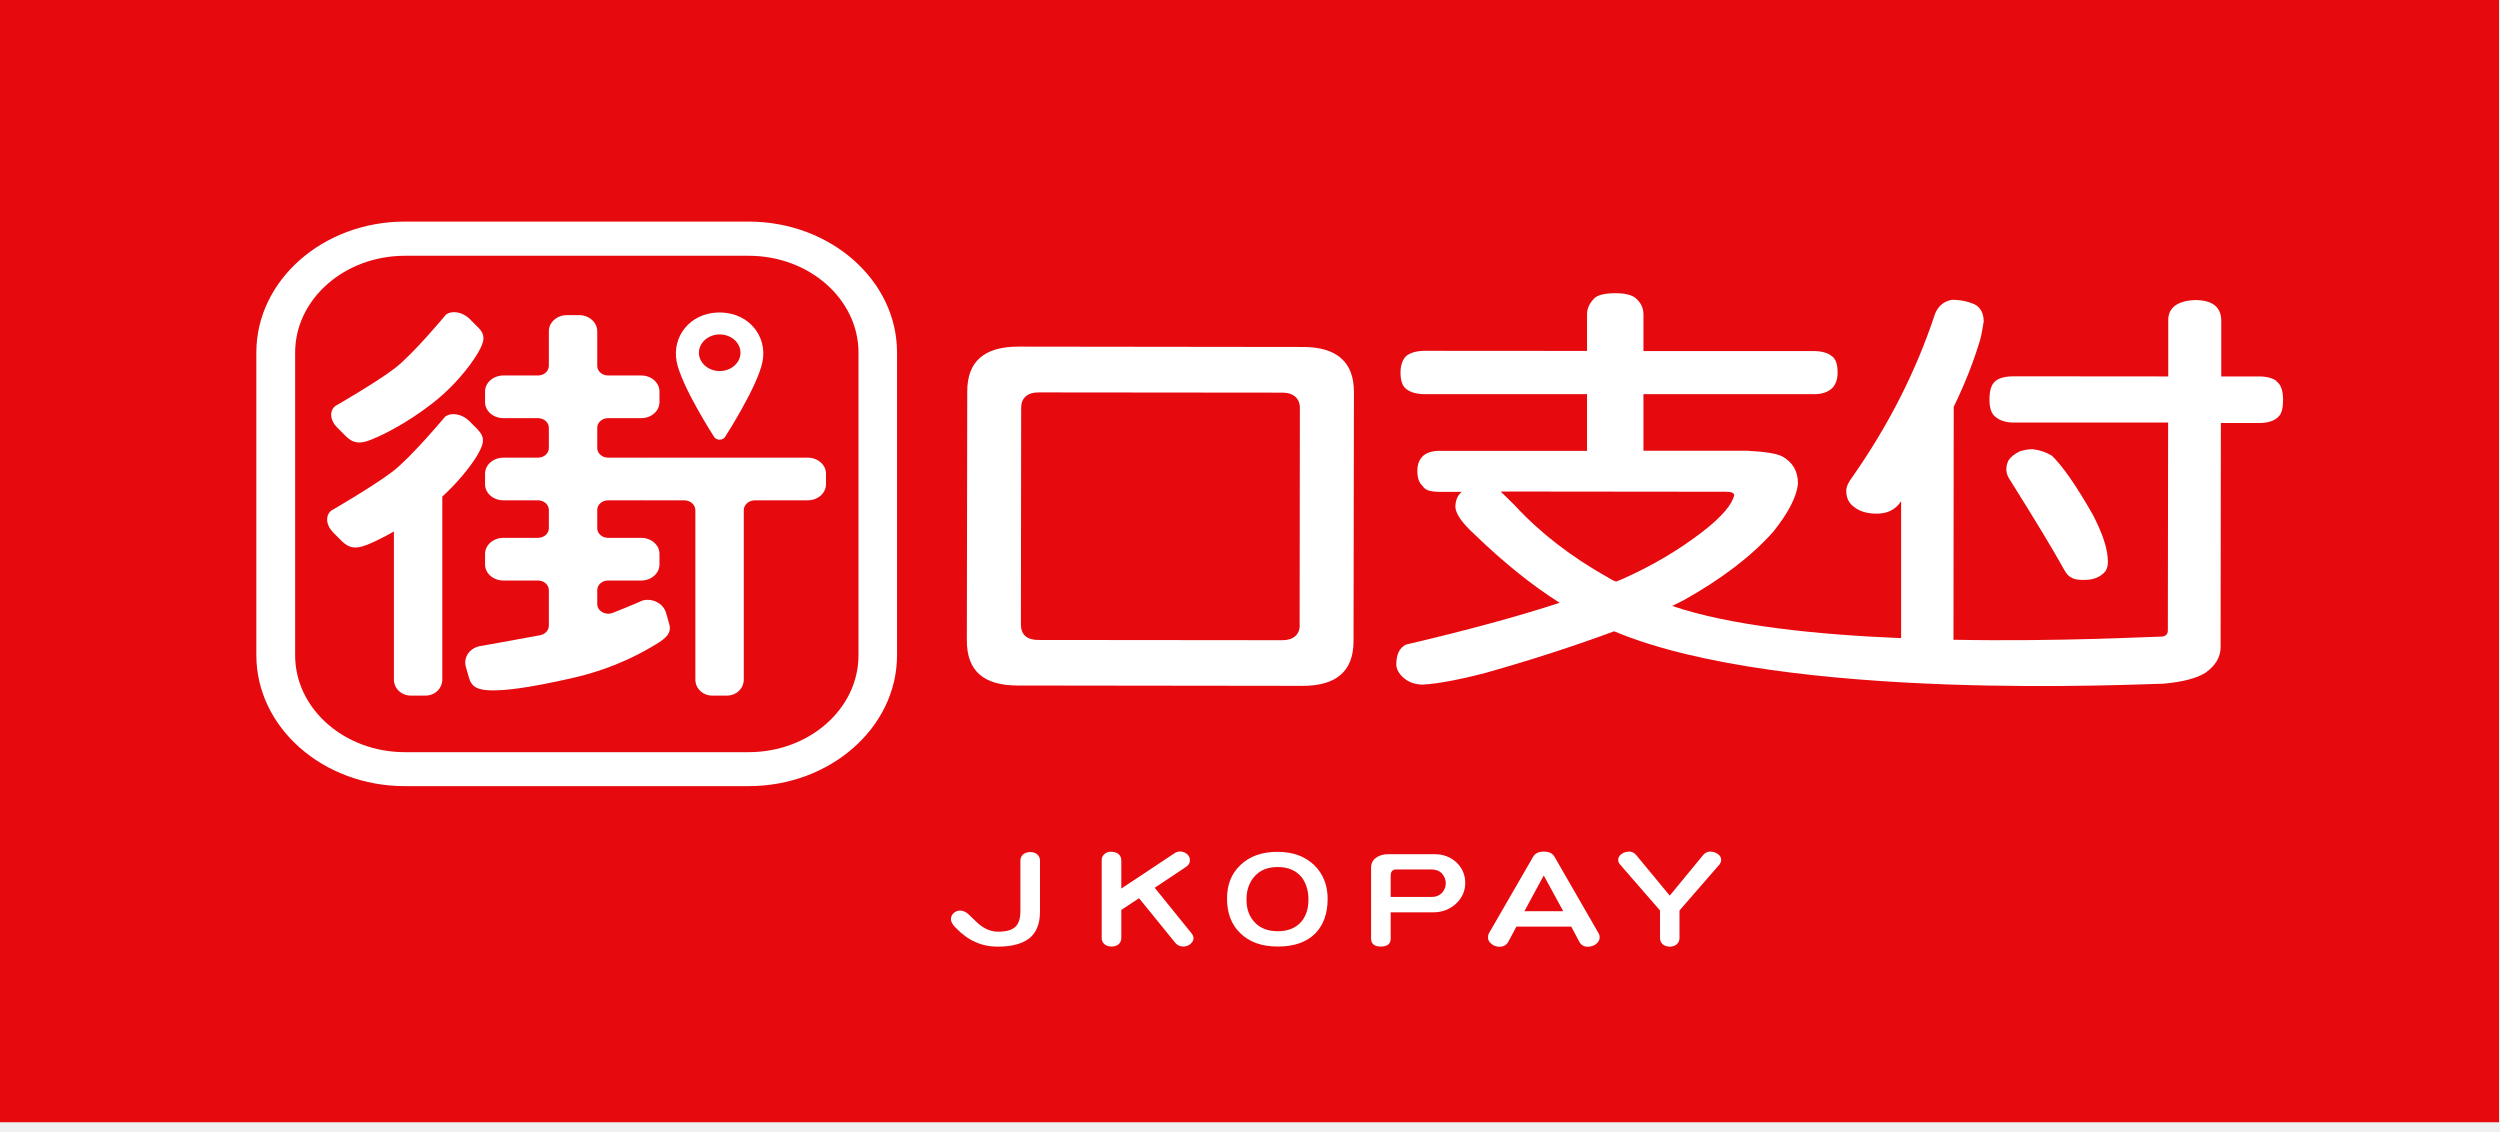
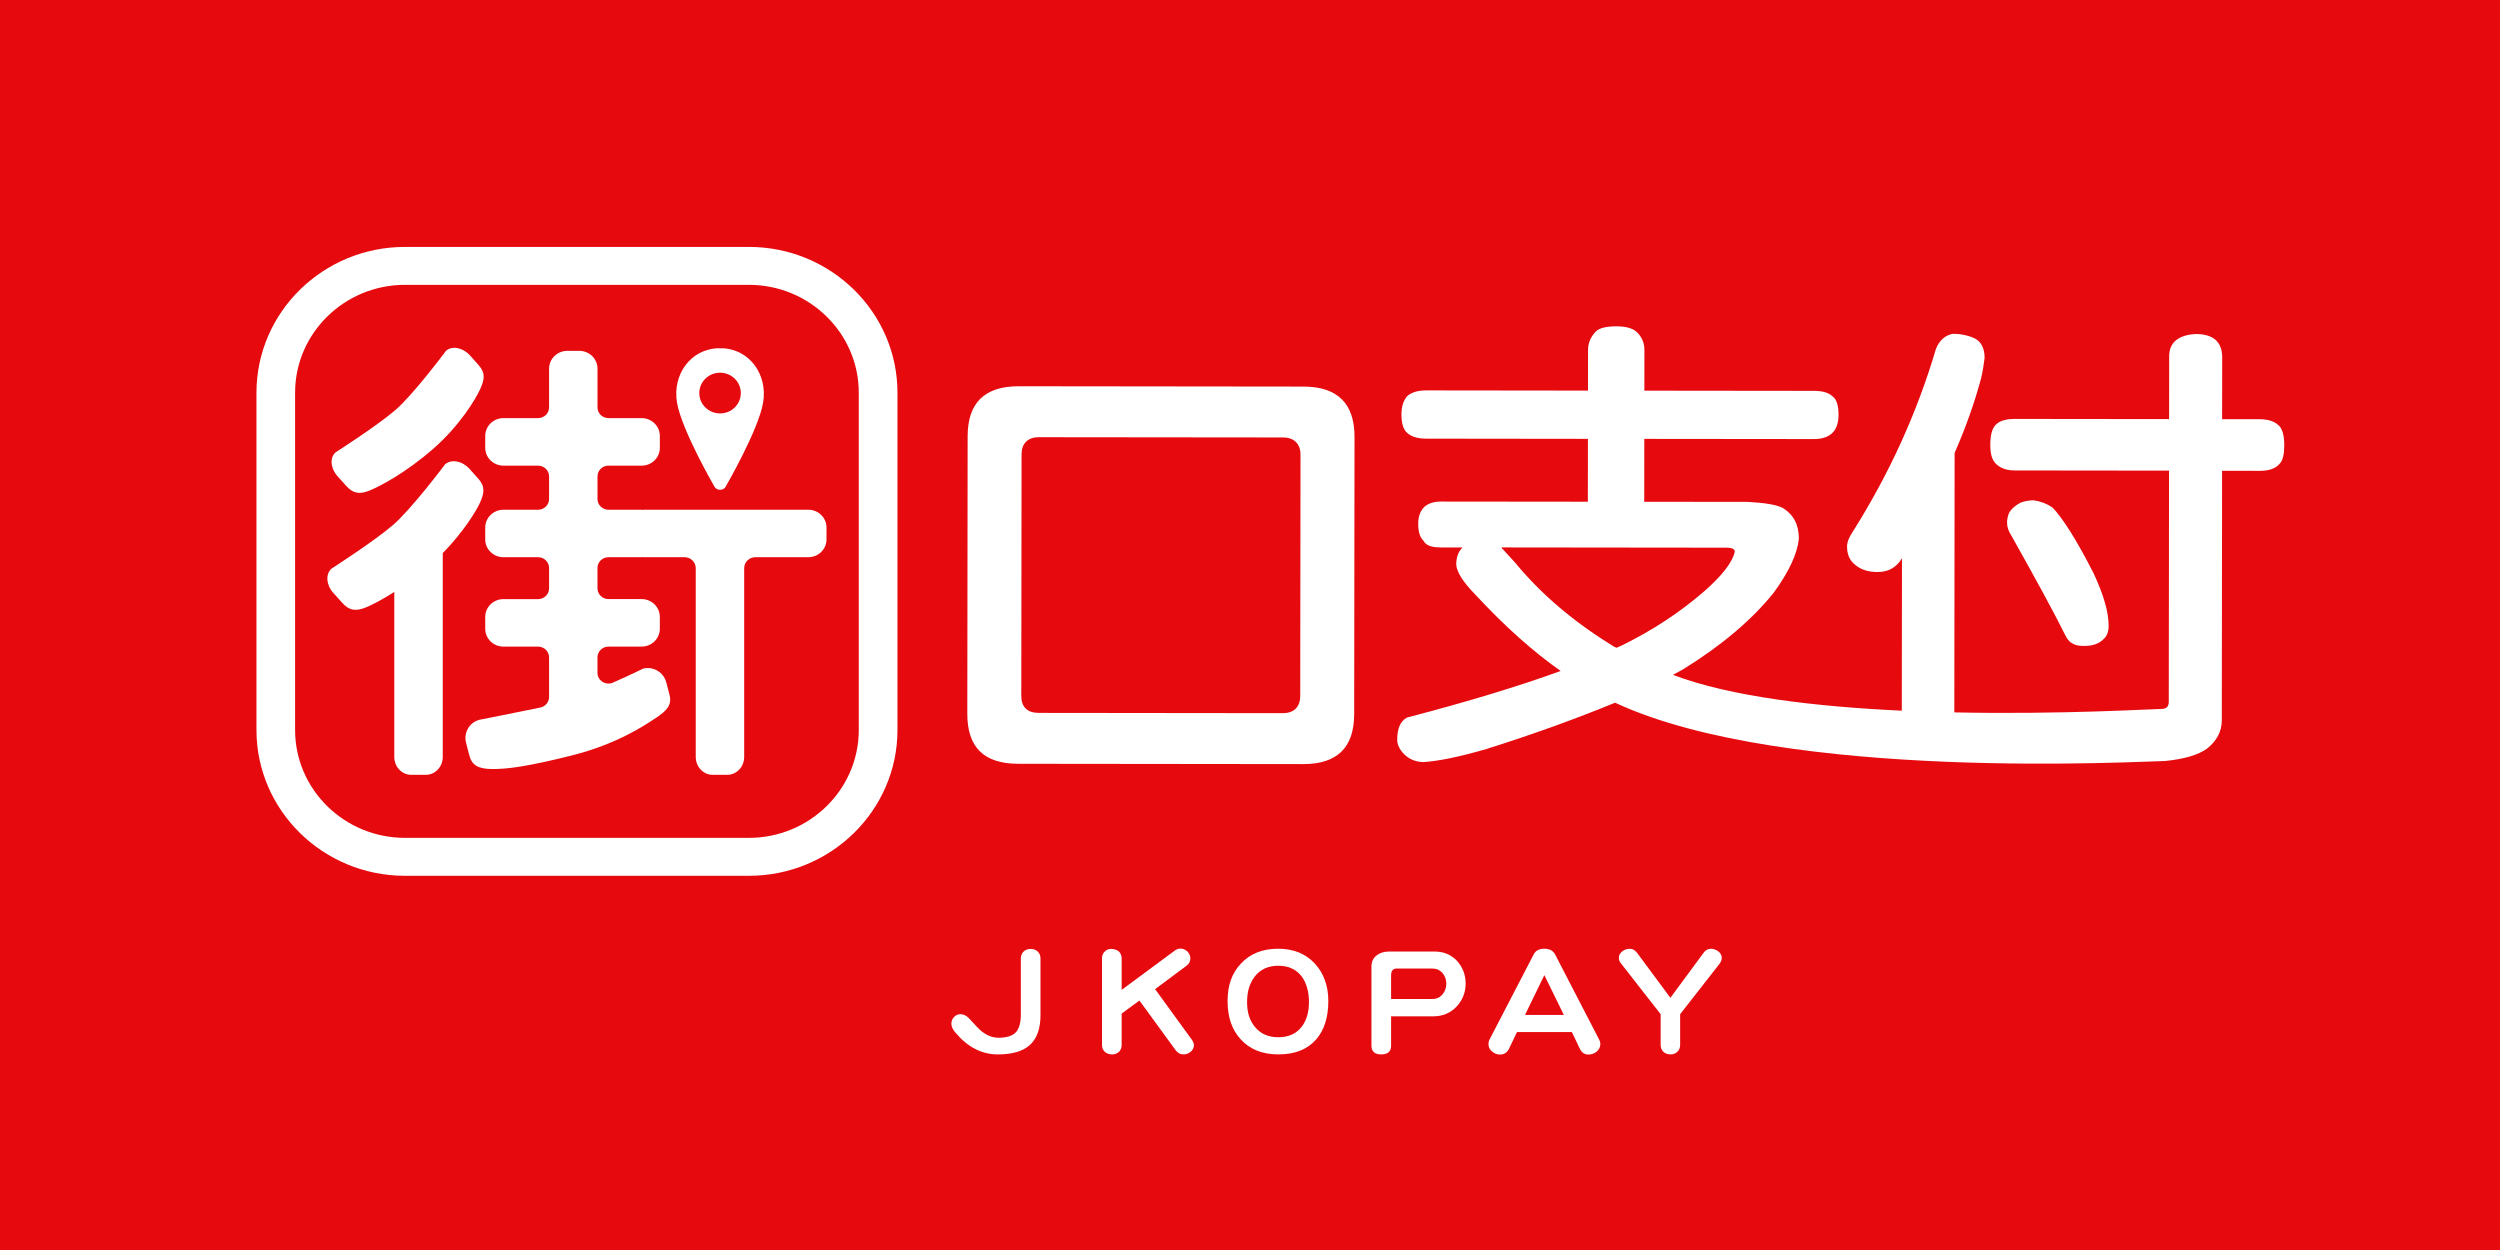
- <svg xmlns="http://www.w3.org/2000/svg" width="137" height="62" viewBox="0 0 137 62" fill="none">
-   <path d="M136.947 0H0V61.499H136.947V0Z" fill="#E60A0F" />
-   <path d="M26.213 17.954C26.602 18.341 26.544 18.659 26.306 19.129C26.069 19.599 25.197 20.932 23.704 22.095C22.198 23.27 20.829 23.911 20.252 24.127C19.675 24.343 19.329 24.28 18.94 23.892L18.472 23.422C18.082 23.035 18.039 22.508 18.378 22.247C18.378 22.247 20.656 20.939 21.65 20.17C22.645 19.402 24.433 17.249 24.433 17.249C24.764 16.988 25.355 17.096 25.744 17.484L26.213 17.954Z" fill="white" />
-   <path d="M26.192 23.549L25.716 23.073C25.32 22.679 24.721 22.577 24.383 22.844C24.383 22.844 22.545 25.048 21.521 25.835C20.498 26.623 18.162 27.976 18.162 27.976C17.816 28.243 17.86 28.776 18.249 29.17L18.724 29.646C19.121 30.04 19.474 30.097 20.058 29.875C20.368 29.761 20.916 29.506 21.586 29.125V37.242C21.586 37.725 21.997 38.119 22.509 38.119H23.316C23.828 38.119 24.238 37.725 24.238 37.242V27.214C25.363 26.185 26.069 25.149 26.271 24.743C26.516 24.26 26.574 23.943 26.184 23.549H26.192Z" fill="white" />
-   <path d="M44.276 25.08H35.252C35.252 25.08 35.216 25.086 35.194 25.086C35.173 25.086 35.158 25.08 35.144 25.08H33.328C32.996 25.08 32.729 24.845 32.729 24.552V23.441C32.729 23.149 32.996 22.914 33.328 22.914H35.144C35.692 22.914 36.139 22.52 36.139 22.037V21.453C36.139 20.97 35.692 20.577 35.144 20.577H33.328C32.996 20.577 32.729 20.342 32.729 20.049V18.15C32.729 17.668 32.282 17.268 31.735 17.268H31.072C30.524 17.268 30.077 17.661 30.077 18.15V20.049C30.077 20.342 29.81 20.577 29.479 20.577H27.583C27.035 20.577 26.581 20.97 26.581 21.453V22.037C26.581 22.52 27.028 22.914 27.583 22.914H29.479C29.81 22.914 30.077 23.149 30.077 23.441V24.552C30.077 24.845 29.81 25.08 29.479 25.08H27.583C27.035 25.08 26.581 25.473 26.581 25.956V26.54C26.581 27.023 27.028 27.417 27.583 27.417H29.479C29.81 27.417 30.077 27.652 30.077 27.944V28.948C30.077 29.24 29.81 29.475 29.479 29.475H27.583C27.035 29.475 26.581 29.869 26.581 30.351V30.936C26.581 31.418 27.028 31.812 27.583 31.812H29.479C29.81 31.812 30.077 32.047 30.077 32.339V34.289C30.077 34.543 29.875 34.753 29.601 34.81C27.936 35.121 26.271 35.413 26.271 35.413C25.716 35.534 25.385 36.042 25.529 36.544L25.702 37.147C25.846 37.649 26.185 37.827 26.963 37.833C27.742 37.833 28.837 37.725 31.324 37.166C33.796 36.607 35.331 35.674 35.93 35.318C36.521 34.962 36.816 34.689 36.672 34.187L36.499 33.584C36.355 33.082 35.793 32.777 35.238 32.898C35.238 32.898 34.517 33.216 33.58 33.584C33.183 33.743 32.729 33.489 32.729 33.101V32.339C32.729 32.047 32.996 31.812 33.328 31.812H35.144C35.692 31.812 36.139 31.418 36.139 30.936V30.351C36.139 29.869 35.692 29.475 35.144 29.475H33.328C32.996 29.475 32.729 29.24 32.729 28.948V27.944C32.729 27.652 32.996 27.417 33.328 27.417H35.144C35.144 27.417 35.18 27.411 35.194 27.411C35.216 27.411 35.23 27.417 35.252 27.417H37.494C37.832 27.417 38.106 27.658 38.106 27.957V37.242C38.106 37.725 38.517 38.119 39.029 38.119H39.836C40.348 38.119 40.759 37.725 40.759 37.242V27.957C40.759 27.658 41.033 27.417 41.371 27.417H44.269C44.817 27.417 45.264 27.023 45.264 26.54V25.956C45.264 25.473 44.817 25.08 44.269 25.08H44.276Z" fill="white" />
-   <path d="M39.584 17.127C39.534 17.127 39.49 17.127 39.44 17.127C39.389 17.127 39.346 17.12 39.296 17.127C37.804 17.197 36.831 18.429 37.076 19.794C37.321 21.134 39.116 23.916 39.116 23.916C39.181 24.037 39.31 24.094 39.433 24.094C39.562 24.094 39.692 24.037 39.75 23.916C39.75 23.916 41.545 21.134 41.79 19.794C42.042 18.429 41.062 17.197 39.57 17.127H39.584ZM39.44 20.334C38.813 20.334 38.301 19.883 38.301 19.331C38.301 18.778 38.813 18.327 39.44 18.327C40.067 18.327 40.579 18.778 40.579 19.331C40.579 19.883 40.067 20.334 39.44 20.334Z" fill="white" />
-   <path d="M41.019 12.143H22.185C17.695 12.143 14.048 15.363 14.048 19.313V35.909C14.048 39.866 17.702 43.08 22.185 43.08H41.019C45.51 43.08 49.157 39.859 49.157 35.909V19.313C49.157 15.356 45.502 12.143 41.019 12.143ZM47.045 35.915C47.045 38.843 44.342 41.219 41.026 41.219H22.193C18.87 41.219 16.174 38.837 16.174 35.915V19.32C16.174 16.392 18.877 14.016 22.193 14.016H41.026C44.349 14.016 47.045 16.398 47.045 19.32V35.915Z" fill="white" />
-   <path d="M71.406 19.014L55.802 18.995C53.92 18.995 53.005 19.821 53.005 21.453L52.983 35.102C52.983 36.76 53.892 37.566 55.773 37.566L71.378 37.585C73.23 37.585 74.174 36.785 74.174 35.127L74.196 21.479C74.196 19.846 73.259 19.014 71.406 19.014ZM71.226 34.245C71.226 34.518 71.14 34.727 70.967 34.873C70.801 35.013 70.57 35.083 70.275 35.083L56.897 35.07C56.277 35.07 55.946 34.778 55.946 34.232L55.96 22.342C55.96 22.082 56.039 21.879 56.198 21.733C56.364 21.58 56.602 21.504 56.904 21.504L70.282 21.517C70.88 21.517 71.233 21.834 71.233 22.355L71.219 34.245H71.226Z" fill="white" />
-   <path d="M56.394 51.425C56.012 51.724 55.435 51.876 54.664 51.876C53.799 51.876 53.042 51.539 52.386 50.853C52.199 50.676 52.112 50.511 52.112 50.371C52.112 50.25 52.156 50.136 52.257 50.041C52.35 49.952 52.465 49.901 52.61 49.901C52.783 49.901 52.92 49.971 53.056 50.085C53.41 50.434 53.64 50.65 53.763 50.733C54.058 50.949 54.376 51.057 54.693 51.057C55.14 51.057 55.457 50.968 55.644 50.79C55.824 50.612 55.918 50.326 55.918 49.926V47.157C55.918 47.024 55.968 46.909 56.069 46.82C56.17 46.738 56.3 46.693 56.459 46.693C56.617 46.693 56.74 46.738 56.841 46.82C56.941 46.909 56.992 47.024 56.992 47.157V49.958C56.992 50.631 56.79 51.12 56.386 51.438L56.394 51.425Z" fill="white" />
-   <path d="M65.231 51.737C65.116 51.826 64.979 51.87 64.842 51.87C64.654 51.87 64.503 51.794 64.395 51.654L62.42 49.222L61.447 49.863V51.407C61.447 51.54 61.397 51.654 61.303 51.743C61.202 51.826 61.072 51.87 60.928 51.87C60.755 51.87 60.625 51.826 60.524 51.743C60.423 51.654 60.373 51.546 60.373 51.407V47.139C60.373 47.005 60.416 46.897 60.517 46.808C60.611 46.719 60.726 46.675 60.885 46.675C61.043 46.675 61.18 46.719 61.288 46.795C61.389 46.884 61.447 46.999 61.447 47.139V48.694L64.344 46.77C64.445 46.7 64.553 46.662 64.669 46.662C64.813 46.662 64.943 46.713 65.051 46.802C65.152 46.897 65.209 47.011 65.209 47.145C65.209 47.297 65.13 47.412 65 47.501L63.278 48.65L65.296 51.146C65.361 51.235 65.404 51.324 65.404 51.407C65.404 51.533 65.346 51.635 65.231 51.73V51.737Z" fill="white" />
-   <path d="M72.092 51.139C71.616 51.622 70.932 51.87 70.031 51.87C69.13 51.87 68.459 51.622 67.962 51.133C67.479 50.663 67.241 50.034 67.241 49.253C67.241 48.472 67.479 47.881 67.969 47.411C68.466 46.928 69.144 46.681 70.002 46.681C70.859 46.681 71.515 46.928 72.027 47.417C72.51 47.894 72.755 48.51 72.755 49.253C72.755 50.059 72.525 50.688 72.085 51.146L72.092 51.139ZM71.314 48.053C71.011 47.697 70.586 47.513 70.023 47.513C69.461 47.513 69.029 47.691 68.726 48.053C68.445 48.383 68.308 48.789 68.308 49.297C68.308 49.806 68.445 50.199 68.733 50.517C69.036 50.86 69.468 51.031 70.023 51.031C70.578 51.031 71.004 50.86 71.306 50.517C71.566 50.212 71.703 49.806 71.703 49.297C71.703 48.789 71.566 48.37 71.314 48.053Z" fill="white" />
-   <path d="M79.784 49.527C79.445 49.838 79.02 49.997 78.522 49.997H76.209V51.445C76.209 51.731 76.021 51.871 75.668 51.871C75.315 51.871 75.135 51.718 75.135 51.439V47.545C75.135 47.317 75.228 47.126 75.423 46.993C75.596 46.872 75.82 46.809 76.093 46.809H78.602C79.092 46.809 79.503 46.967 79.82 47.266C80.137 47.577 80.296 47.952 80.296 48.384C80.296 48.816 80.123 49.216 79.784 49.527ZM79.02 47.863C78.876 47.723 78.688 47.647 78.472 47.647H76.511C76.31 47.647 76.209 47.761 76.209 47.984V49.152H78.472C78.695 49.152 78.876 49.076 79.02 48.93C79.157 48.778 79.229 48.606 79.229 48.403C79.229 48.2 79.15 48.022 79.02 47.869V47.863Z" fill="white" />
-   <path d="M87.474 51.73C87.337 51.825 87.186 51.882 87.013 51.882C86.789 51.882 86.638 51.787 86.537 51.59L86.105 50.777H83.099L82.666 51.59C82.566 51.787 82.392 51.882 82.176 51.882C82.003 51.882 81.859 51.832 81.737 51.73C81.6 51.622 81.542 51.514 81.542 51.362C81.542 51.285 81.556 51.203 81.607 51.12L84.014 46.954C84.115 46.77 84.31 46.668 84.598 46.668C84.886 46.668 85.081 46.763 85.189 46.954L87.589 51.12C87.64 51.203 87.661 51.285 87.661 51.362C87.661 51.514 87.597 51.622 87.467 51.73H87.474ZM84.598 47.976L83.538 49.932H85.665L84.598 47.976Z" fill="white" />
-   <path d="M94.205 47.398L92.036 49.894V51.406C92.036 51.546 91.985 51.66 91.884 51.749C91.783 51.832 91.661 51.876 91.509 51.876C91.351 51.876 91.221 51.832 91.12 51.749C91.019 51.66 90.969 51.546 90.969 51.406V49.894L88.799 47.398C88.713 47.309 88.677 47.221 88.677 47.119C88.677 46.992 88.734 46.89 88.864 46.795C88.98 46.712 89.124 46.668 89.282 46.668C89.441 46.668 89.563 46.738 89.671 46.865L91.502 49.081L93.326 46.865C93.427 46.738 93.564 46.668 93.715 46.668C93.866 46.668 94.003 46.712 94.133 46.795C94.256 46.884 94.32 46.992 94.32 47.119C94.32 47.214 94.277 47.303 94.212 47.398H94.205Z" fill="white" />
-   <path d="M124.759 20.883C124.55 20.718 124.204 20.629 123.786 20.629H121.725V17.535C121.703 16.811 121.227 16.443 120.276 16.443C119.324 16.488 118.82 16.862 118.82 17.535V20.629L110.372 20.622C109.897 20.622 109.579 20.711 109.392 20.851C109.125 21.035 109.024 21.384 109.024 21.899C109.024 22.363 109.125 22.693 109.392 22.877C109.63 23.061 109.947 23.156 110.365 23.156H118.813L118.798 34.538C118.798 34.773 118.668 34.887 118.402 34.887C117.948 34.887 112.909 35.167 107.05 35.059L107.064 22.293C107.698 20.991 108.174 19.759 108.52 18.596C108.599 18.291 108.65 17.967 108.707 17.618C108.707 17.154 108.52 16.824 108.181 16.665C107.864 16.526 107.446 16.43 106.97 16.43C106.545 16.5 106.228 16.754 106.048 17.174C105.017 20.311 103.503 23.29 101.521 26.122C101.312 26.402 101.175 26.656 101.175 26.891C101.175 27.266 101.305 27.564 101.593 27.774C101.91 28.028 102.329 28.148 102.833 28.148C103.359 28.148 103.756 27.99 104.073 27.615C104.102 27.57 104.123 27.52 104.181 27.475V34.97C99.546 34.779 94.804 34.29 91.632 33.204C91.82 33.109 92.029 33.02 92.238 32.906C94.328 31.743 95.964 30.492 97.153 29.165C97.997 28.117 98.451 27.234 98.53 26.516C98.53 25.818 98.242 25.328 97.658 25.005C97.312 24.84 96.685 24.751 95.733 24.7H90.061V21.6H99.352C99.827 21.613 100.195 21.492 100.433 21.238C100.591 21.054 100.7 20.8 100.7 20.425C100.7 19.962 100.599 19.657 100.382 19.517C100.173 19.333 99.827 19.238 99.352 19.238H90.061V17.231C90.061 16.856 89.902 16.557 89.614 16.322C89.405 16.157 89.037 16.068 88.533 16.068C87.949 16.068 87.582 16.164 87.394 16.322C87.106 16.602 86.969 16.9 86.969 17.231V19.231L78.096 19.225C77.649 19.225 77.303 19.32 77.065 19.504C76.856 19.714 76.748 20.012 76.748 20.413C76.748 20.857 76.849 21.156 77.065 21.321C77.303 21.505 77.642 21.6 78.096 21.6H86.969V24.706H78.918C78.521 24.7 78.233 24.789 78.017 24.954C77.779 25.163 77.671 25.443 77.671 25.792C77.671 26.167 77.75 26.446 77.959 26.631C78.089 26.866 78.406 26.954 78.91 26.954H80.1C79.862 27.164 79.754 27.444 79.754 27.793C79.783 28.168 80.121 28.657 80.806 29.285C82.442 30.867 83.999 32.105 85.47 33.033C83.199 33.776 80.403 34.538 77.044 35.325C76.676 35.51 76.518 35.884 76.518 36.418C76.518 36.653 76.647 36.907 76.914 37.142C77.181 37.377 77.548 37.517 77.966 37.517C78.759 37.472 79.92 37.263 81.426 36.869C84.122 36.107 86.443 35.338 88.454 34.595C97.838 38.526 117.515 37.466 118.568 37.466C119.62 37.37 120.391 37.167 120.867 36.862C121.393 36.488 121.689 36.024 121.689 35.465L121.703 23.182H123.764C124.291 23.182 124.665 23.067 124.903 22.788C125.033 22.648 125.112 22.343 125.112 21.924C125.112 21.391 124.982 21.041 124.745 20.902L124.759 20.883ZM88.555 31.87C88.425 31.826 88.288 31.756 88.187 31.686C86.104 30.524 84.388 29.19 83.019 27.704C82.832 27.52 82.601 27.285 82.334 27.031C82.305 27.031 82.284 26.986 82.255 26.935L94.609 26.948C94.876 26.948 95.034 27.018 95.034 27.132C94.926 27.647 94.35 28.32 93.34 29.108C92.021 30.13 90.537 31.013 88.85 31.756C88.742 31.8 88.663 31.826 88.562 31.87H88.555Z" fill="white" />
-   <path d="M113.501 31.642C113.63 31.737 113.847 31.781 114.164 31.781C114.611 31.781 114.957 31.692 115.223 31.457C115.411 31.318 115.512 31.108 115.512 30.784C115.512 30.086 115.223 29.247 114.697 28.225C113.746 26.548 112.982 25.481 112.434 24.966C112.117 24.782 111.778 24.662 111.403 24.617C111.137 24.617 110.899 24.662 110.69 24.732C110.401 24.871 110.185 25.036 110.055 25.246C109.976 25.43 109.947 25.57 109.947 25.71C109.947 25.945 110.027 26.129 110.156 26.313C111.526 28.498 112.528 30.155 113.133 31.248C113.241 31.432 113.342 31.572 113.501 31.642Z" fill="white" />
+ <svg xmlns="http://www.w3.org/2000/svg" width="128" height="64" viewBox="0 0 128 64" fill="none">
+   <g id="åå±¤ 2">
+     <g id="Group">
+       <path id="Vector" d="M128 0H0V64H128V0Z" fill="#E60A0F" />
+       <g id="Group_2">
+         <g id="Group_3">
+           <path id="Vector_2" d="M24.501 18.689C24.864 19.094 24.809 19.422 24.591 19.91C24.373 20.399 23.555 21.785 22.161 22.995C20.756 24.218 19.473 24.887 18.938 25.109C18.402 25.331 18.077 25.271 17.715 24.866L17.277 24.378C16.915 23.973 16.874 23.427 17.187 23.157C17.187 23.157 19.315 21.795 20.243 20.995C21.171 20.195 22.84 17.957 22.84 17.957C23.153 17.687 23.701 17.795 24.064 18.2L24.501 18.688V18.689Z" fill="white" />
+           <path id="Vector_3" d="M24.484 24.505L24.04 24.009C23.672 23.599 23.113 23.492 22.792 23.77C22.792 23.77 21.071 26.064 20.117 26.885C19.163 27.707 16.981 29.109 16.981 29.109C16.658 29.387 16.696 29.944 17.065 30.355L17.508 30.85C17.876 31.261 18.207 31.32 18.757 31.09C19.048 30.968 19.562 30.706 20.188 30.309V38.755C20.188 39.261 20.574 39.67 21.051 39.67H21.806C22.282 39.67 22.669 39.261 22.669 38.755V28.319C23.721 27.245 24.379 26.17 24.57 25.749C24.796 25.25 24.853 24.914 24.485 24.503L24.484 24.505Z" fill="white" />
+           <path id="Vector_4" d="M41.386 26.099H32.952C32.934 26.099 32.919 26.107 32.901 26.108C32.883 26.108 32.869 26.099 32.851 26.099H31.154C30.843 26.099 30.592 25.852 30.592 25.548V24.392C30.592 24.087 30.843 23.841 31.154 23.841H32.851C33.367 23.841 33.784 23.433 33.784 22.929V22.321C33.784 21.817 33.367 21.408 32.851 21.408H31.154C30.843 21.408 30.592 21.162 30.592 20.857V18.879C30.592 18.373 30.176 17.964 29.663 17.964H29.043C28.53 17.964 28.113 18.374 28.113 18.879V20.857C28.113 21.162 27.861 21.408 27.551 21.408H25.777C25.261 21.408 24.844 21.816 24.844 22.321V22.929C24.844 23.433 25.262 23.841 25.777 23.841H27.551C27.861 23.841 28.113 24.087 28.113 24.392V25.548C28.113 25.852 27.861 26.099 27.551 26.099H25.777C25.261 26.099 24.844 26.507 24.844 27.011V27.619C24.844 28.122 25.262 28.53 25.777 28.53H27.551C27.861 28.53 28.113 28.777 28.113 29.081V30.123C28.113 30.428 27.861 30.675 27.551 30.675H25.777C25.261 30.675 24.844 31.083 24.844 31.586V32.194C24.844 32.698 25.262 33.107 25.777 33.107H27.551C27.861 33.107 28.113 33.354 28.113 33.658V35.686C28.113 35.948 27.927 36.172 27.667 36.226C26.112 36.548 24.555 36.851 24.555 36.851C24.038 36.98 23.728 37.507 23.863 38.031L24.026 38.662C24.161 39.184 24.478 39.37 25.207 39.375C25.937 39.379 26.956 39.263 29.284 38.677C31.591 38.097 33.032 37.126 33.587 36.755C34.142 36.385 34.414 36.099 34.279 35.576L34.116 34.946C33.981 34.423 33.452 34.104 32.935 34.232C32.935 34.232 32.258 34.563 31.385 34.949C31.013 35.114 30.591 34.847 30.591 34.447V33.657C30.591 33.352 30.842 33.106 31.153 33.106H32.85C33.365 33.106 33.783 32.698 33.783 32.193V31.585C33.783 31.081 33.365 30.673 32.85 30.673H31.153C30.842 30.673 30.591 30.427 30.591 30.122V29.08C30.591 28.776 30.842 28.529 31.153 28.529H32.85C32.868 28.529 32.882 28.521 32.9 28.52C32.917 28.52 32.932 28.529 32.951 28.529H35.05C35.366 28.529 35.622 28.78 35.622 29.091V38.755C35.622 39.261 36.008 39.67 36.484 39.67H37.239C37.715 39.67 38.102 39.261 38.102 38.755V29.091C38.102 28.782 38.358 28.529 38.674 28.529H41.384C41.9 28.529 42.317 28.121 42.317 27.617V27.009C42.317 26.506 41.899 26.098 41.384 26.098L41.386 26.099Z" fill="white" />
+           <path id="Vector_5" d="M37.001 17.829C36.955 17.827 36.912 17.835 36.867 17.837C36.822 17.837 36.779 17.827 36.733 17.829C35.339 17.904 34.428 19.186 34.661 20.604C34.89 21.997 36.568 24.895 36.568 24.895C36.627 25.02 36.747 25.08 36.867 25.077C36.987 25.08 37.108 25.019 37.166 24.895C37.166 24.895 38.844 21.997 39.073 20.604C39.306 19.185 38.395 17.903 37.001 17.829ZM36.867 21.168C36.279 21.168 35.804 20.701 35.804 20.125C35.804 19.549 36.28 19.082 36.867 19.082C37.454 19.082 37.93 19.549 37.93 20.125C37.93 20.701 37.454 21.168 36.867 21.168Z" fill="white" />
+         </g>
+         <path id="Vector_6" d="M38.343 12.642H20.737C16.543 12.642 13.131 15.989 13.131 20.105V37.378C13.131 41.493 16.543 44.841 20.737 44.841H38.343C42.538 44.841 45.95 41.493 45.95 37.378V20.105C45.95 15.989 42.538 12.642 38.343 12.642ZM43.969 37.378C43.969 40.422 41.445 42.899 38.342 42.899H20.736C17.633 42.899 15.109 40.422 15.109 37.378V20.105C15.109 17.06 17.633 14.584 20.736 14.584H38.342C41.445 14.584 43.969 17.06 43.969 20.105V37.378Z" fill="white" />
+         <path id="Vector_7" d="M66.741 19.793L52.159 19.776C50.399 19.774 49.545 20.637 49.543 22.337L49.526 36.539C49.524 38.265 50.376 39.103 52.136 39.106L66.719 39.122C68.451 39.124 69.332 38.287 69.334 36.562L69.351 22.359C69.353 20.659 68.474 19.795 66.741 19.793ZM66.57 35.643C66.57 35.924 66.489 36.143 66.329 36.294C66.175 36.44 65.958 36.514 65.683 36.514L53.178 36.5C52.596 36.499 52.289 36.196 52.29 35.627L52.304 23.256C52.304 22.983 52.382 22.769 52.53 22.619C52.684 22.464 52.907 22.385 53.192 22.385L65.698 22.398C66.254 22.4 66.586 22.726 66.586 23.272L66.572 35.643H66.57Z" fill="white" />
+         <g id="Group_4">
+           <path id="Vector_8" d="M52.711 53.52C52.354 53.83 51.816 53.986 51.095 53.986C50.287 53.986 49.582 53.637 48.964 52.921C48.789 52.735 48.71 52.564 48.71 52.416C48.71 52.292 48.749 52.175 48.844 52.075C48.932 51.981 49.042 51.927 49.177 51.927C49.336 51.927 49.47 51.997 49.596 52.121C49.929 52.486 50.143 52.712 50.254 52.797C50.532 53.022 50.824 53.132 51.125 53.132C51.545 53.132 51.839 53.038 52.013 52.851C52.18 52.665 52.267 52.369 52.267 51.95V49.066C52.267 48.927 52.314 48.81 52.41 48.718C52.505 48.632 52.623 48.585 52.774 48.585C52.925 48.585 53.036 48.632 53.131 48.718C53.225 48.81 53.273 48.927 53.273 49.066V51.981C53.273 52.68 53.083 53.194 52.71 53.52H52.711Z" fill="white" />
+           <path id="Vector_9" d="M60.968 53.846C60.857 53.939 60.73 53.986 60.604 53.986C60.43 53.986 60.288 53.908 60.185 53.761L58.339 51.228L57.428 51.896V53.505C57.428 53.644 57.38 53.761 57.294 53.853C57.199 53.939 57.079 53.986 56.946 53.986C56.787 53.986 56.66 53.939 56.565 53.853C56.47 53.76 56.423 53.652 56.423 53.505V49.066C56.423 48.926 56.463 48.817 56.558 48.725C56.645 48.631 56.756 48.585 56.898 48.585C57.049 48.585 57.175 48.631 57.279 48.709C57.373 48.802 57.429 48.918 57.429 49.066V50.682L60.138 48.678C60.233 48.608 60.336 48.568 60.439 48.568C60.575 48.568 60.693 48.623 60.796 48.716C60.891 48.816 60.947 48.934 60.947 49.073C60.947 49.229 60.876 49.353 60.749 49.446L59.141 50.644L61.026 53.239C61.089 53.332 61.129 53.425 61.129 53.511C61.129 53.643 61.074 53.752 60.97 53.845L60.968 53.846Z" fill="white" />
+           <path id="Vector_10" d="M67.383 53.223C66.94 53.728 66.298 53.985 65.459 53.985C64.62 53.985 63.993 53.728 63.526 53.215C63.074 52.725 62.852 52.073 62.852 51.257C62.852 50.44 63.074 49.826 63.534 49.337C64.002 48.831 64.635 48.575 65.435 48.575C66.235 48.575 66.854 48.832 67.329 49.345C67.781 49.843 68.01 50.48 68.01 51.257C68.01 52.096 67.797 52.748 67.385 53.223H67.383ZM66.655 50.005C66.369 49.632 65.973 49.446 65.451 49.446C64.928 49.446 64.524 49.632 64.238 50.005C63.977 50.347 63.85 50.775 63.85 51.303C63.85 51.831 63.977 52.244 64.246 52.571C64.532 52.928 64.935 53.107 65.451 53.107C65.966 53.107 66.369 52.928 66.646 52.571C66.892 52.252 67.019 51.832 67.019 51.303C67.019 50.774 66.892 50.34 66.655 50.005Z" fill="white" />
+           <path id="Vector_11" d="M74.567 51.547C74.251 51.872 73.855 52.036 73.387 52.036H71.224V53.543C71.224 53.839 71.05 53.986 70.717 53.986C70.384 53.986 70.218 53.831 70.218 53.536V49.487C70.218 49.247 70.305 49.053 70.487 48.913C70.646 48.788 70.859 48.719 71.113 48.719H73.457C73.917 48.719 74.297 48.882 74.597 49.192C74.89 49.519 75.04 49.908 75.04 50.358C75.04 50.808 74.882 51.221 74.565 51.548L74.567 51.547ZM73.855 49.813C73.72 49.665 73.546 49.589 73.34 49.589H71.51C71.32 49.589 71.224 49.705 71.224 49.937V51.15H73.338C73.545 51.15 73.719 51.072 73.854 50.916C73.981 50.761 74.052 50.583 74.052 50.365C74.052 50.148 73.981 49.969 73.854 49.813H73.855Z" fill="white" />
+           <path id="Vector_12" d="M81.757 53.837C81.63 53.938 81.488 53.993 81.329 53.993C81.124 53.993 80.981 53.892 80.885 53.689L80.481 52.842H77.669L77.265 53.689C77.17 53.89 77.011 53.993 76.805 53.993C76.646 53.993 76.512 53.938 76.392 53.837C76.266 53.728 76.21 53.611 76.21 53.456C76.21 53.378 76.227 53.292 76.273 53.207L78.522 48.871C78.617 48.676 78.8 48.575 79.069 48.575C79.338 48.575 79.52 48.676 79.623 48.871L81.866 53.207C81.913 53.292 81.937 53.378 81.937 53.456C81.937 53.611 81.874 53.728 81.754 53.837H81.757ZM79.071 49.928L78.08 51.964H80.069L79.071 49.928Z" fill="white" />
+           <path id="Vector_13" d="M88.051 49.331L86.023 51.926V53.496C86.023 53.644 85.975 53.761 85.879 53.853C85.785 53.939 85.674 53.985 85.532 53.985C85.382 53.985 85.262 53.939 85.167 53.853C85.072 53.76 85.025 53.644 85.025 53.496V51.926L82.997 49.331C82.918 49.238 82.886 49.145 82.886 49.043C82.886 48.912 82.941 48.803 83.06 48.71C83.17 48.625 83.305 48.577 83.448 48.577C83.59 48.577 83.709 48.647 83.813 48.779L85.524 51.088L87.227 48.779C87.322 48.647 87.449 48.577 87.591 48.577C87.733 48.577 87.861 48.624 87.98 48.71C88.091 48.803 88.154 48.912 88.154 49.043C88.154 49.145 88.114 49.238 88.051 49.331Z" fill="white" />
+         </g>
+         <g id="Group_5">
+           <path id="Vector_14" d="M116.61 21.731C116.413 21.56 116.092 21.464 115.697 21.464L113.772 21.462L113.776 18.242C113.752 17.492 113.309 17.103 112.421 17.102C111.534 17.15 111.063 17.536 111.062 18.238L111.058 21.458L103.163 21.449C102.718 21.449 102.422 21.544 102.249 21.689C102.002 21.883 101.903 22.245 101.903 22.778C101.903 23.263 102 23.601 102.246 23.795C102.468 23.989 102.764 24.086 103.159 24.087L111.055 24.096L111.041 35.934C111.041 36.176 110.917 36.297 110.671 36.297C110.249 36.297 105.537 36.589 100.061 36.475L100.076 23.189C100.67 21.835 101.116 20.552 101.438 19.343C101.513 19.028 101.563 18.689 101.612 18.327C101.612 17.842 101.441 17.503 101.119 17.334C100.824 17.188 100.43 17.092 99.985 17.091C99.59 17.163 99.294 17.429 99.12 17.864C98.154 21.13 96.745 24.228 94.89 27.179C94.692 27.47 94.569 27.735 94.569 27.978C94.569 28.365 94.691 28.68 94.962 28.899C95.257 29.165 95.652 29.286 96.121 29.287C96.616 29.287 96.985 29.119 97.282 28.733C97.307 28.685 97.332 28.636 97.381 28.587L97.372 36.387C93.051 36.186 88.614 35.679 85.654 34.553C85.827 34.456 86.024 34.359 86.222 34.239C88.172 33.03 89.704 31.725 90.815 30.346C91.606 29.257 92.027 28.338 92.101 27.587C92.101 26.862 91.831 26.352 91.289 26.013C90.968 25.843 90.377 25.745 89.489 25.697L84.184 25.691L84.188 22.471L92.873 22.48C93.317 22.48 93.662 22.36 93.885 22.094C94.033 21.901 94.132 21.635 94.133 21.248C94.133 20.764 94.035 20.449 93.838 20.303C93.641 20.109 93.321 20.013 92.876 20.012L84.191 20.002L84.194 17.921C84.194 17.534 84.047 17.218 83.775 16.976C83.579 16.806 83.234 16.708 82.764 16.708C82.222 16.708 81.876 16.803 81.704 16.973C81.431 17.264 81.308 17.578 81.308 17.917L81.305 19.999L73.015 19.989C72.596 19.989 72.274 20.085 72.053 20.279C71.855 20.496 71.756 20.81 71.755 21.222C71.755 21.683 71.852 21.998 72.05 22.167C72.272 22.362 72.592 22.458 73.011 22.459L81.302 22.469L81.298 25.688L73.774 25.68C73.404 25.68 73.131 25.776 72.934 25.945C72.712 26.163 72.613 26.452 72.613 26.816C72.613 27.203 72.687 27.494 72.883 27.688C73.007 27.93 73.303 28.028 73.772 28.029H74.882C74.659 28.248 74.561 28.537 74.559 28.901C74.583 29.288 74.904 29.798 75.544 30.451C77.072 32.1 78.526 33.384 79.906 34.354C77.784 35.126 75.167 35.922 72.032 36.741C71.686 36.934 71.538 37.321 71.537 37.878C71.537 38.12 71.66 38.386 71.907 38.629C72.153 38.871 72.498 39.018 72.893 39.018C73.634 38.97 74.719 38.754 76.126 38.343C78.645 37.547 80.816 36.75 82.692 35.978C91.464 40.069 109.854 38.963 110.841 38.964C111.829 38.869 112.543 38.651 112.989 38.337C113.483 37.95 113.755 37.467 113.756 36.886L113.771 24.105L115.696 24.107C116.189 24.107 116.535 23.987 116.757 23.697C116.88 23.551 116.955 23.236 116.955 22.8C116.955 22.243 116.833 21.88 116.611 21.735L116.61 21.731ZM82.768 33.166C82.645 33.119 82.521 33.045 82.423 32.973C80.476 31.761 78.873 30.378 77.592 28.828C77.419 28.634 77.199 28.392 76.951 28.125C76.926 28.125 76.902 28.077 76.878 28.028L88.425 28.041C88.671 28.041 88.82 28.114 88.82 28.235C88.72 28.767 88.177 29.469 87.238 30.291C86.004 31.354 84.62 32.272 83.04 33.045C82.942 33.094 82.868 33.119 82.769 33.166H82.768Z" fill="white" />
+           <path id="Vector_15" d="M106.085 32.927C106.208 33.023 106.406 33.072 106.701 33.072C107.121 33.072 107.441 32.977 107.689 32.735C107.862 32.59 107.961 32.372 107.961 32.034C107.961 31.308 107.692 30.435 107.2 29.37C106.314 27.626 105.599 26.512 105.082 25.979C104.786 25.785 104.466 25.663 104.12 25.615C103.873 25.615 103.652 25.663 103.454 25.735C103.182 25.88 102.985 26.049 102.86 26.268C102.787 26.461 102.762 26.606 102.762 26.751C102.762 26.993 102.835 27.187 102.958 27.381C104.238 29.658 105.175 31.378 105.74 32.517C105.838 32.711 105.938 32.856 106.085 32.928V32.927Z" fill="white" />
+         </g>
+       </g>
+     </g>
+   </g>
</svg>
